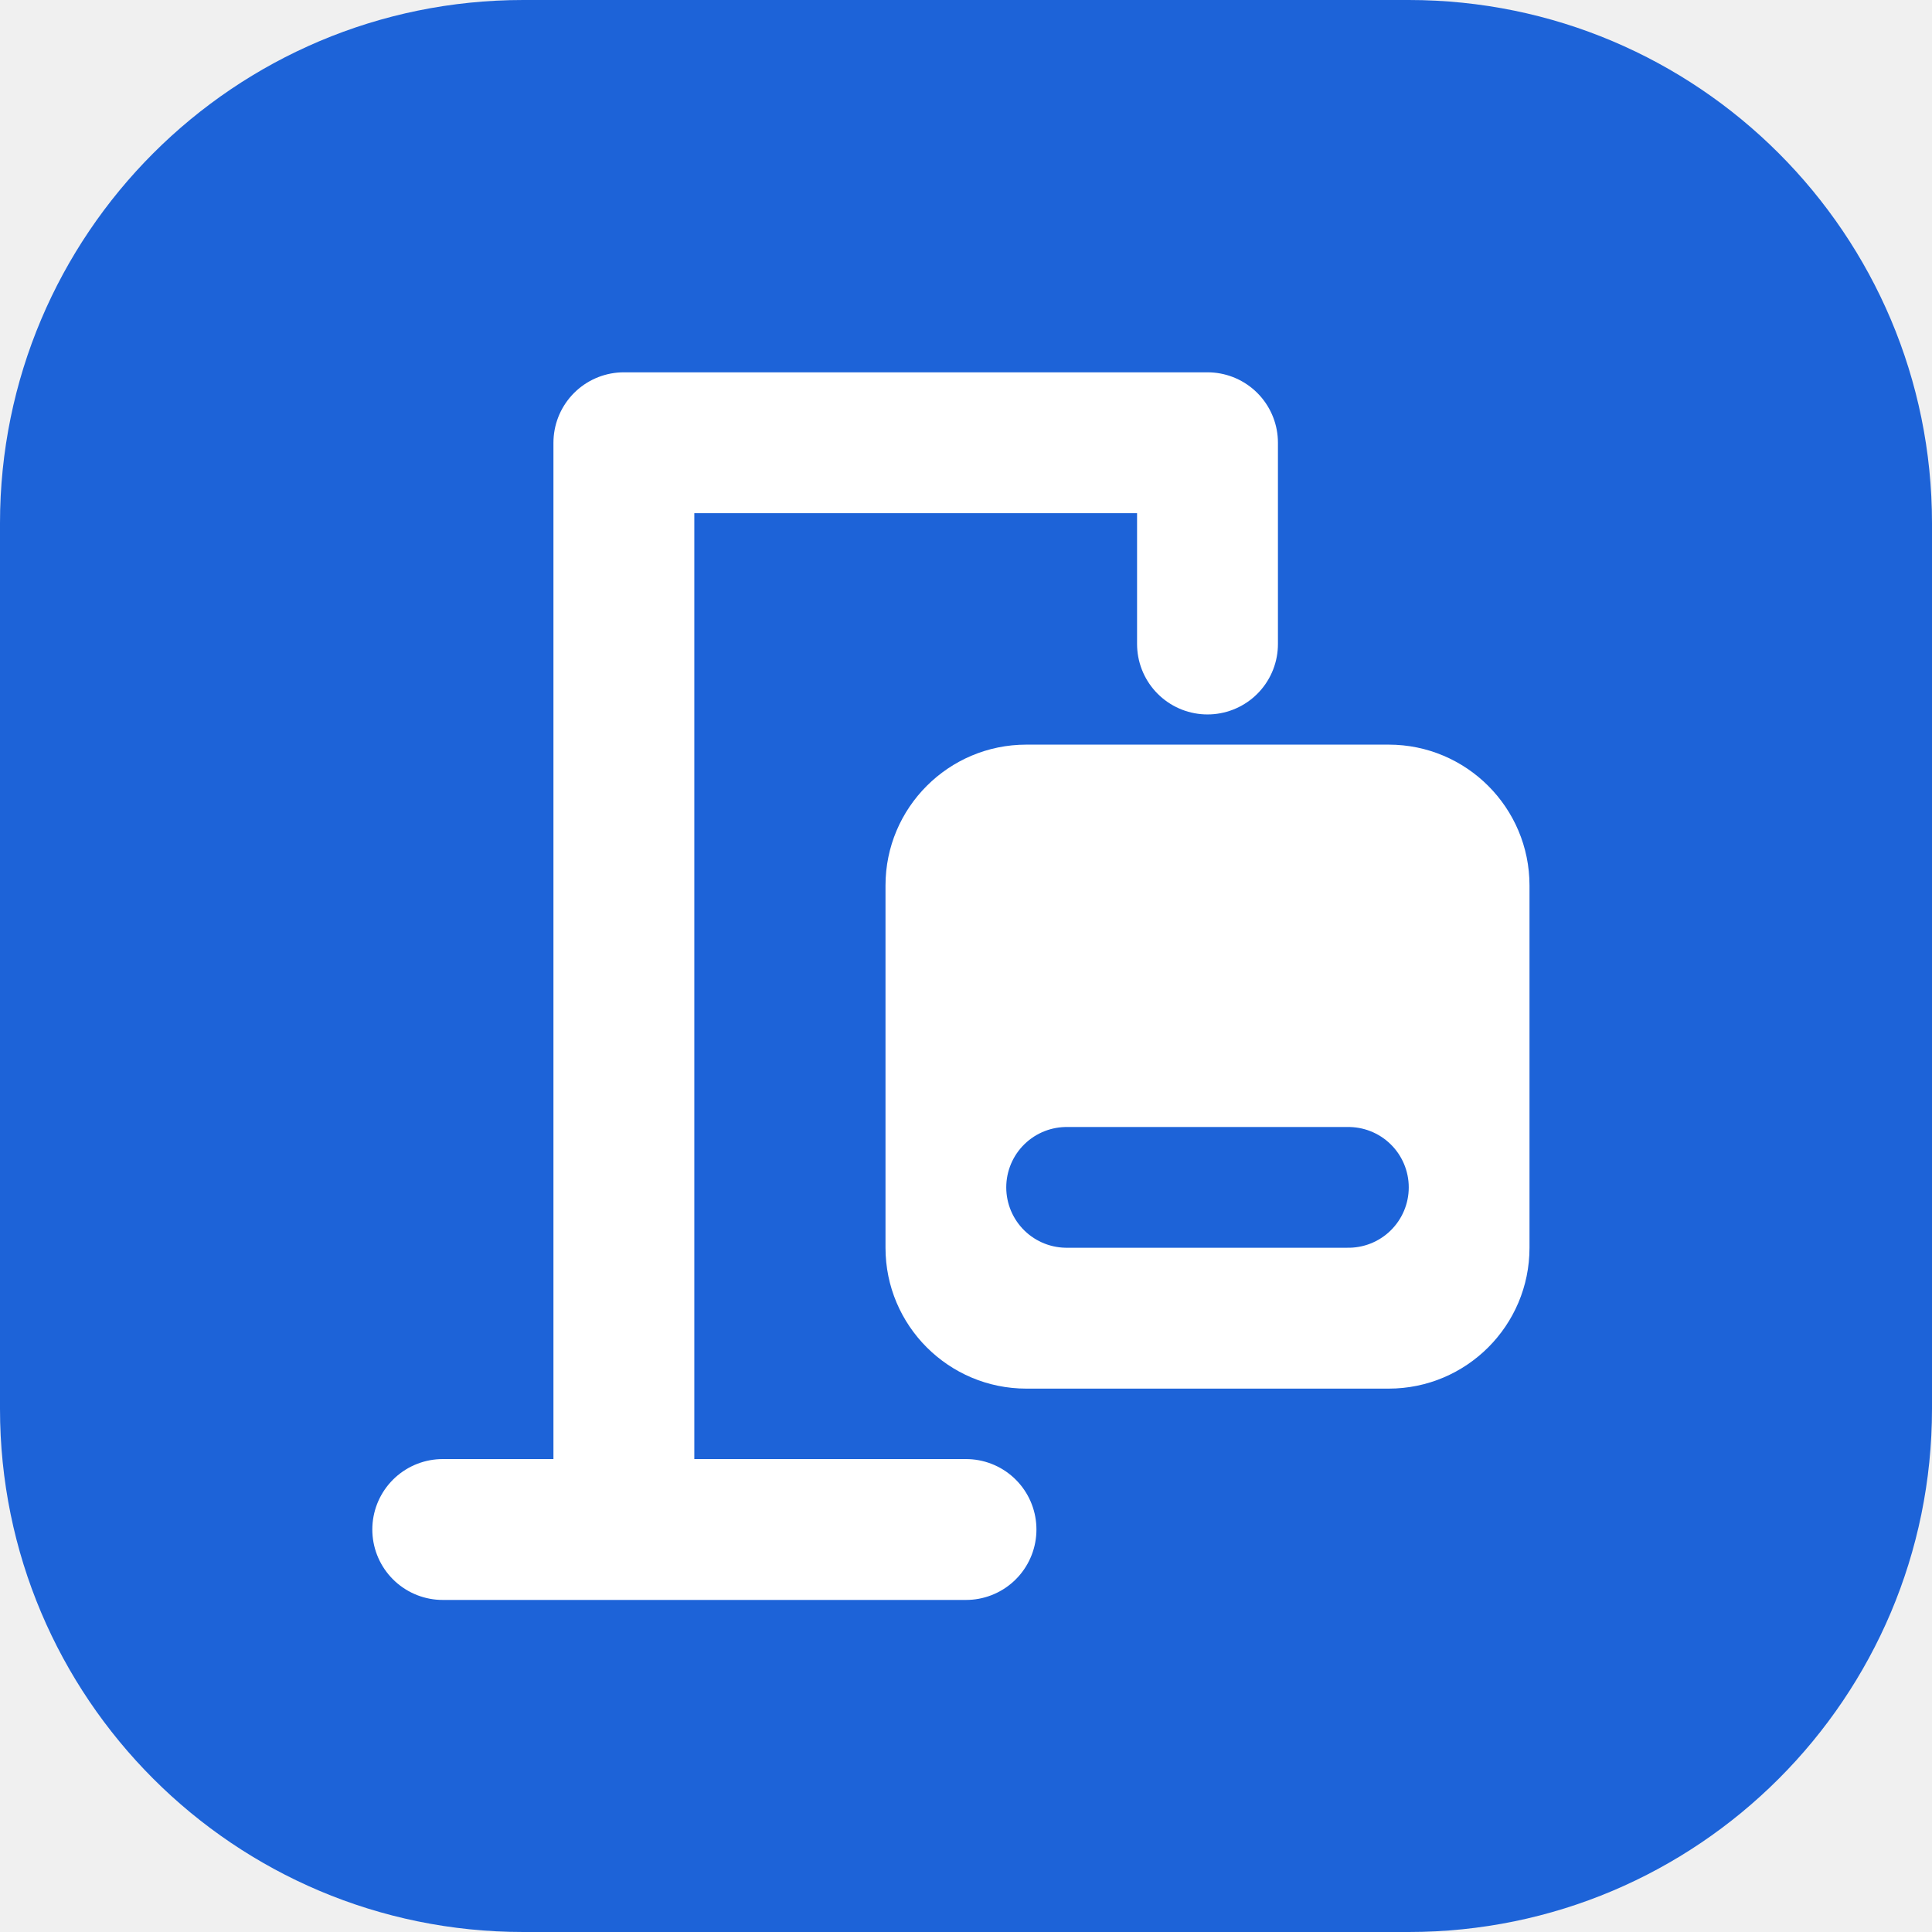
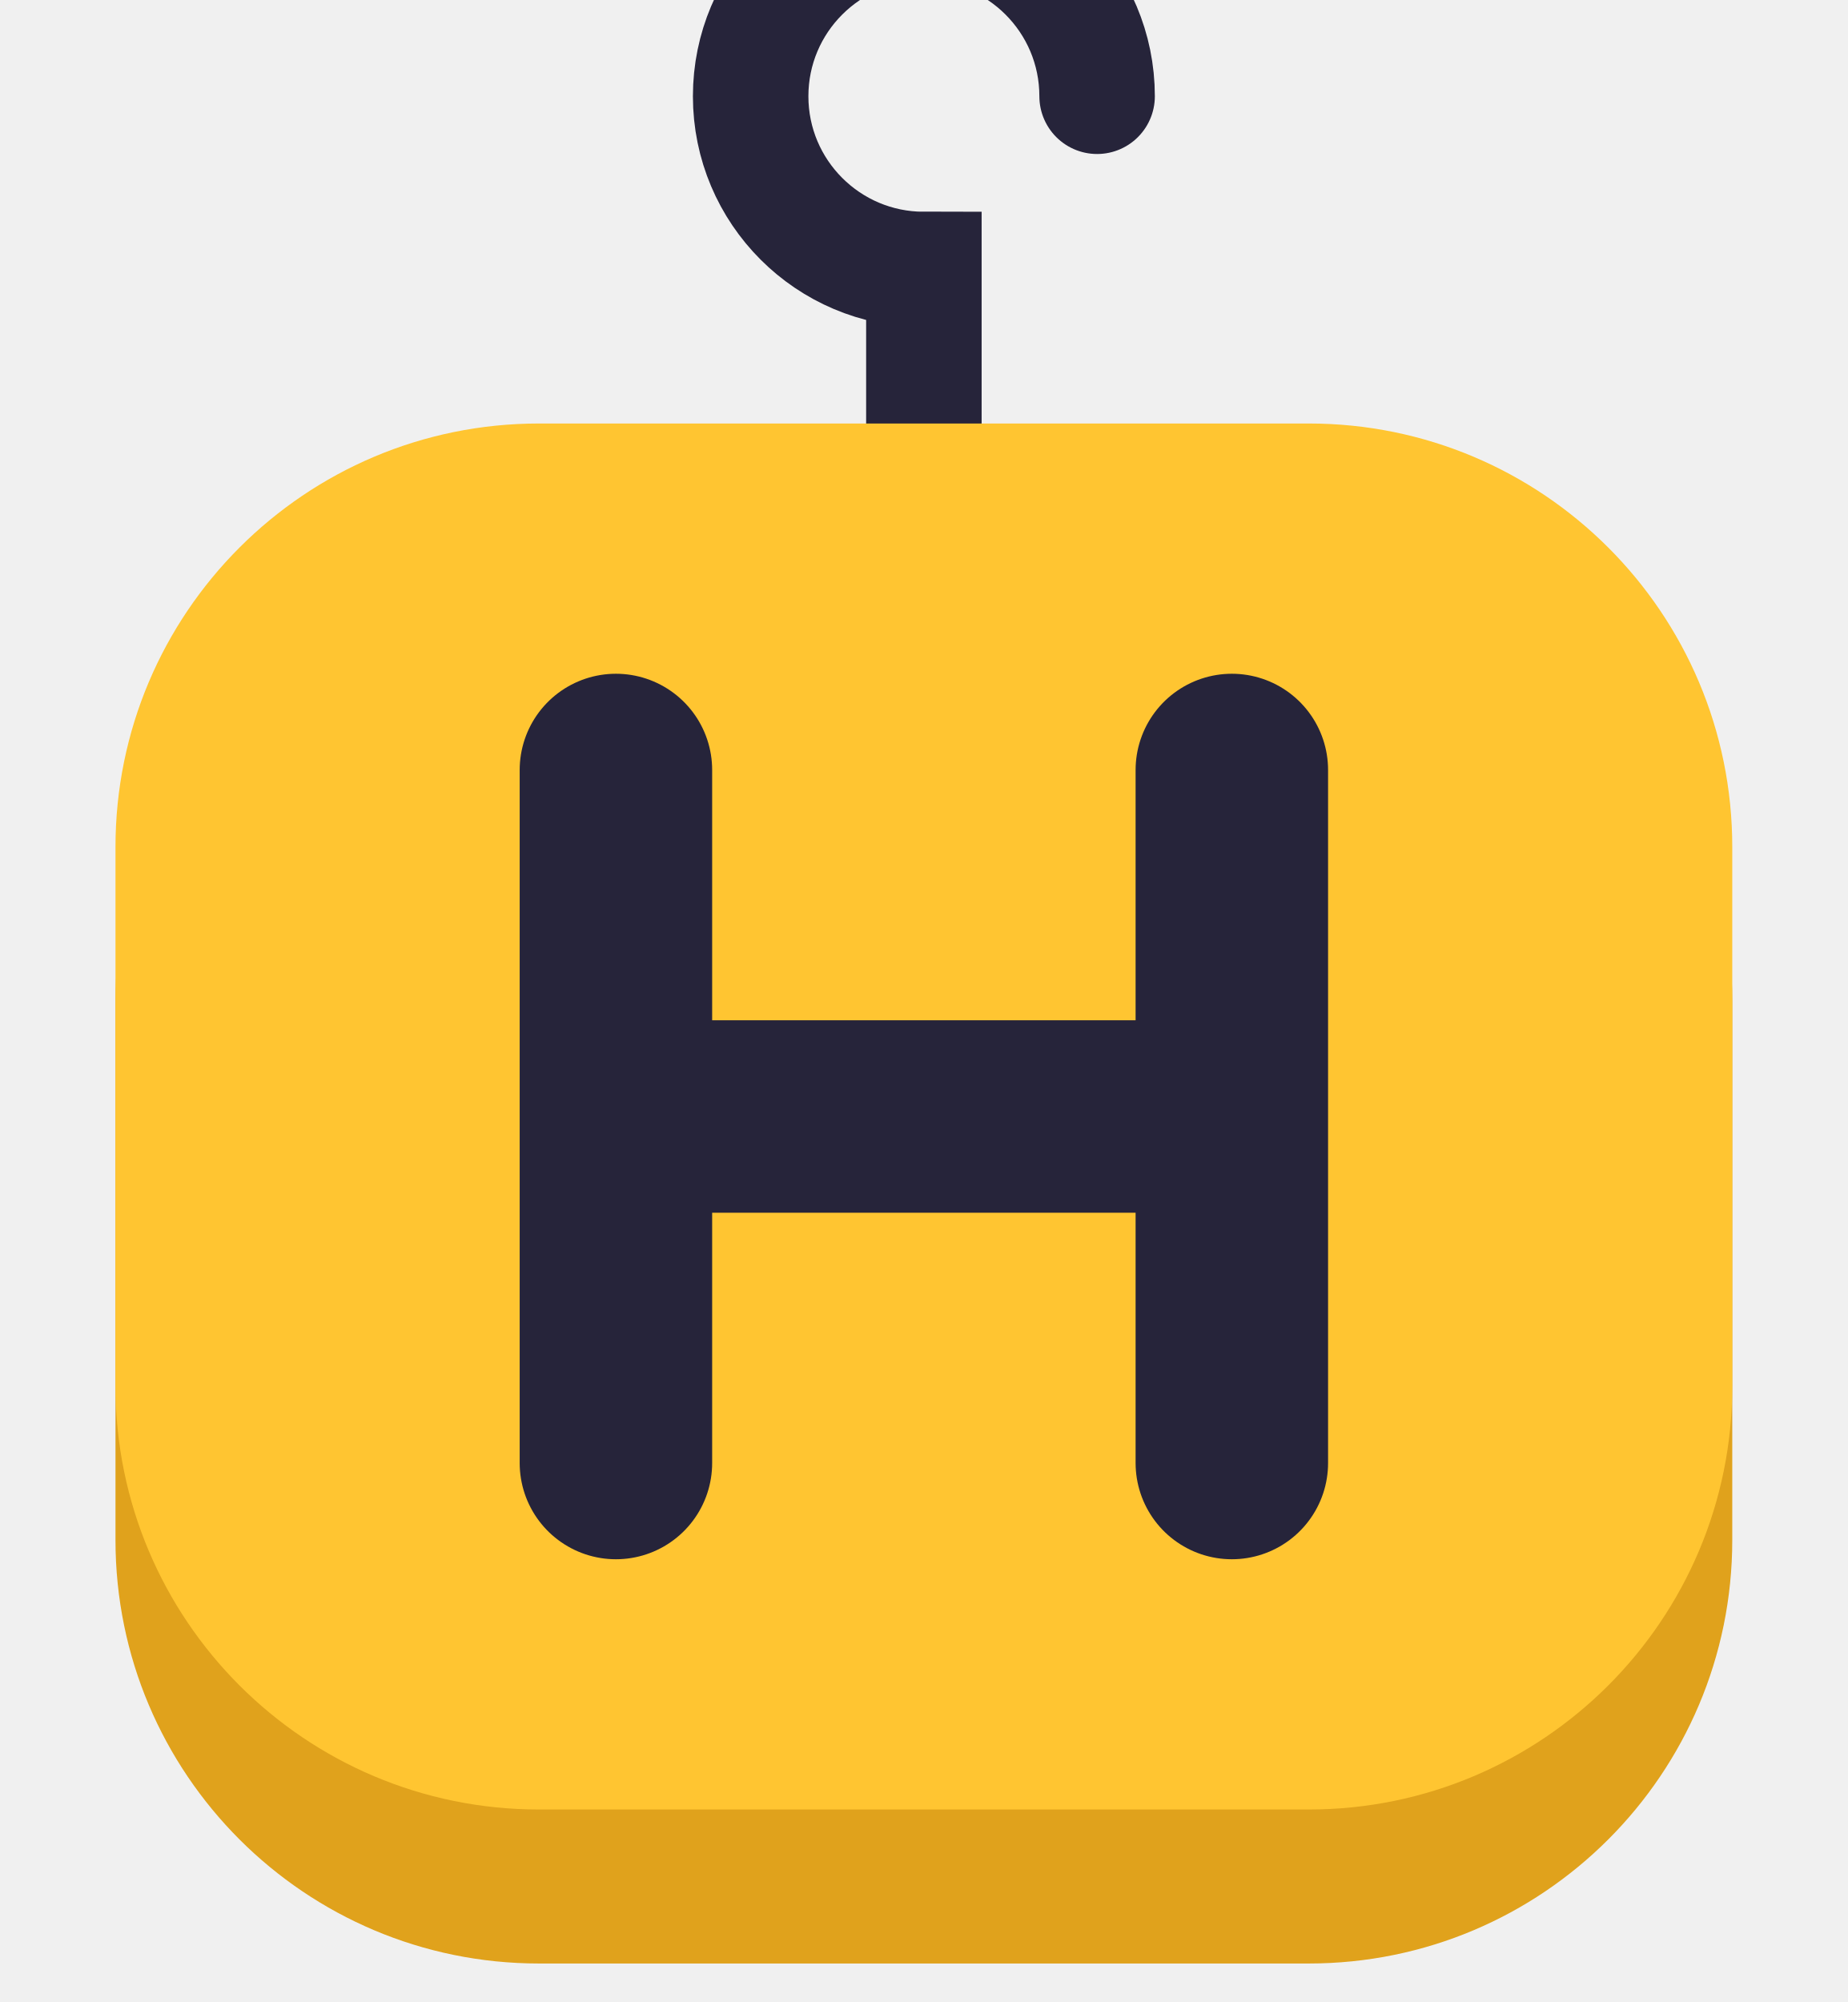
- <svg xmlns="http://www.w3.org/2000/svg" viewBox="0 0 48 48">
-   <rect width="48" height="48" rx="13" fill="#1d63d8" />
-   <path d="M11 38h13M15.5 38V11h14.5v5" fill="none" stroke="#fff" stroke-width="3.5" stroke-linecap="round" stroke-linejoin="round" />
-   <rect x="22" y="18.5" width="16" height="16" rx="3.5" fill="#fff" />
-   <path d="M26.5 29.5h7" stroke="#1d63d8" stroke-width="3" stroke-linecap="round" />
+ <svg xmlns="http://www.w3.org/2000/svg" viewBox="0 0 48 52">
+   <path d="M24 12V7a4.5 4.5 0 1 1 4.5-4.5" fill="none" stroke="#26243a" stroke-width="3" stroke-linecap="round" />
+   <rect x="3" y="15" width="42" height="36" rx="11" fill="#e0a21c" />
+   <rect x="3" y="11" width="42" height="36" rx="11" fill="#ffc531" />
+   <path d="M16 20v18M32 20v18M16 29h16" stroke="#26243a" stroke-width="5" stroke-linecap="round" />
</svg>
